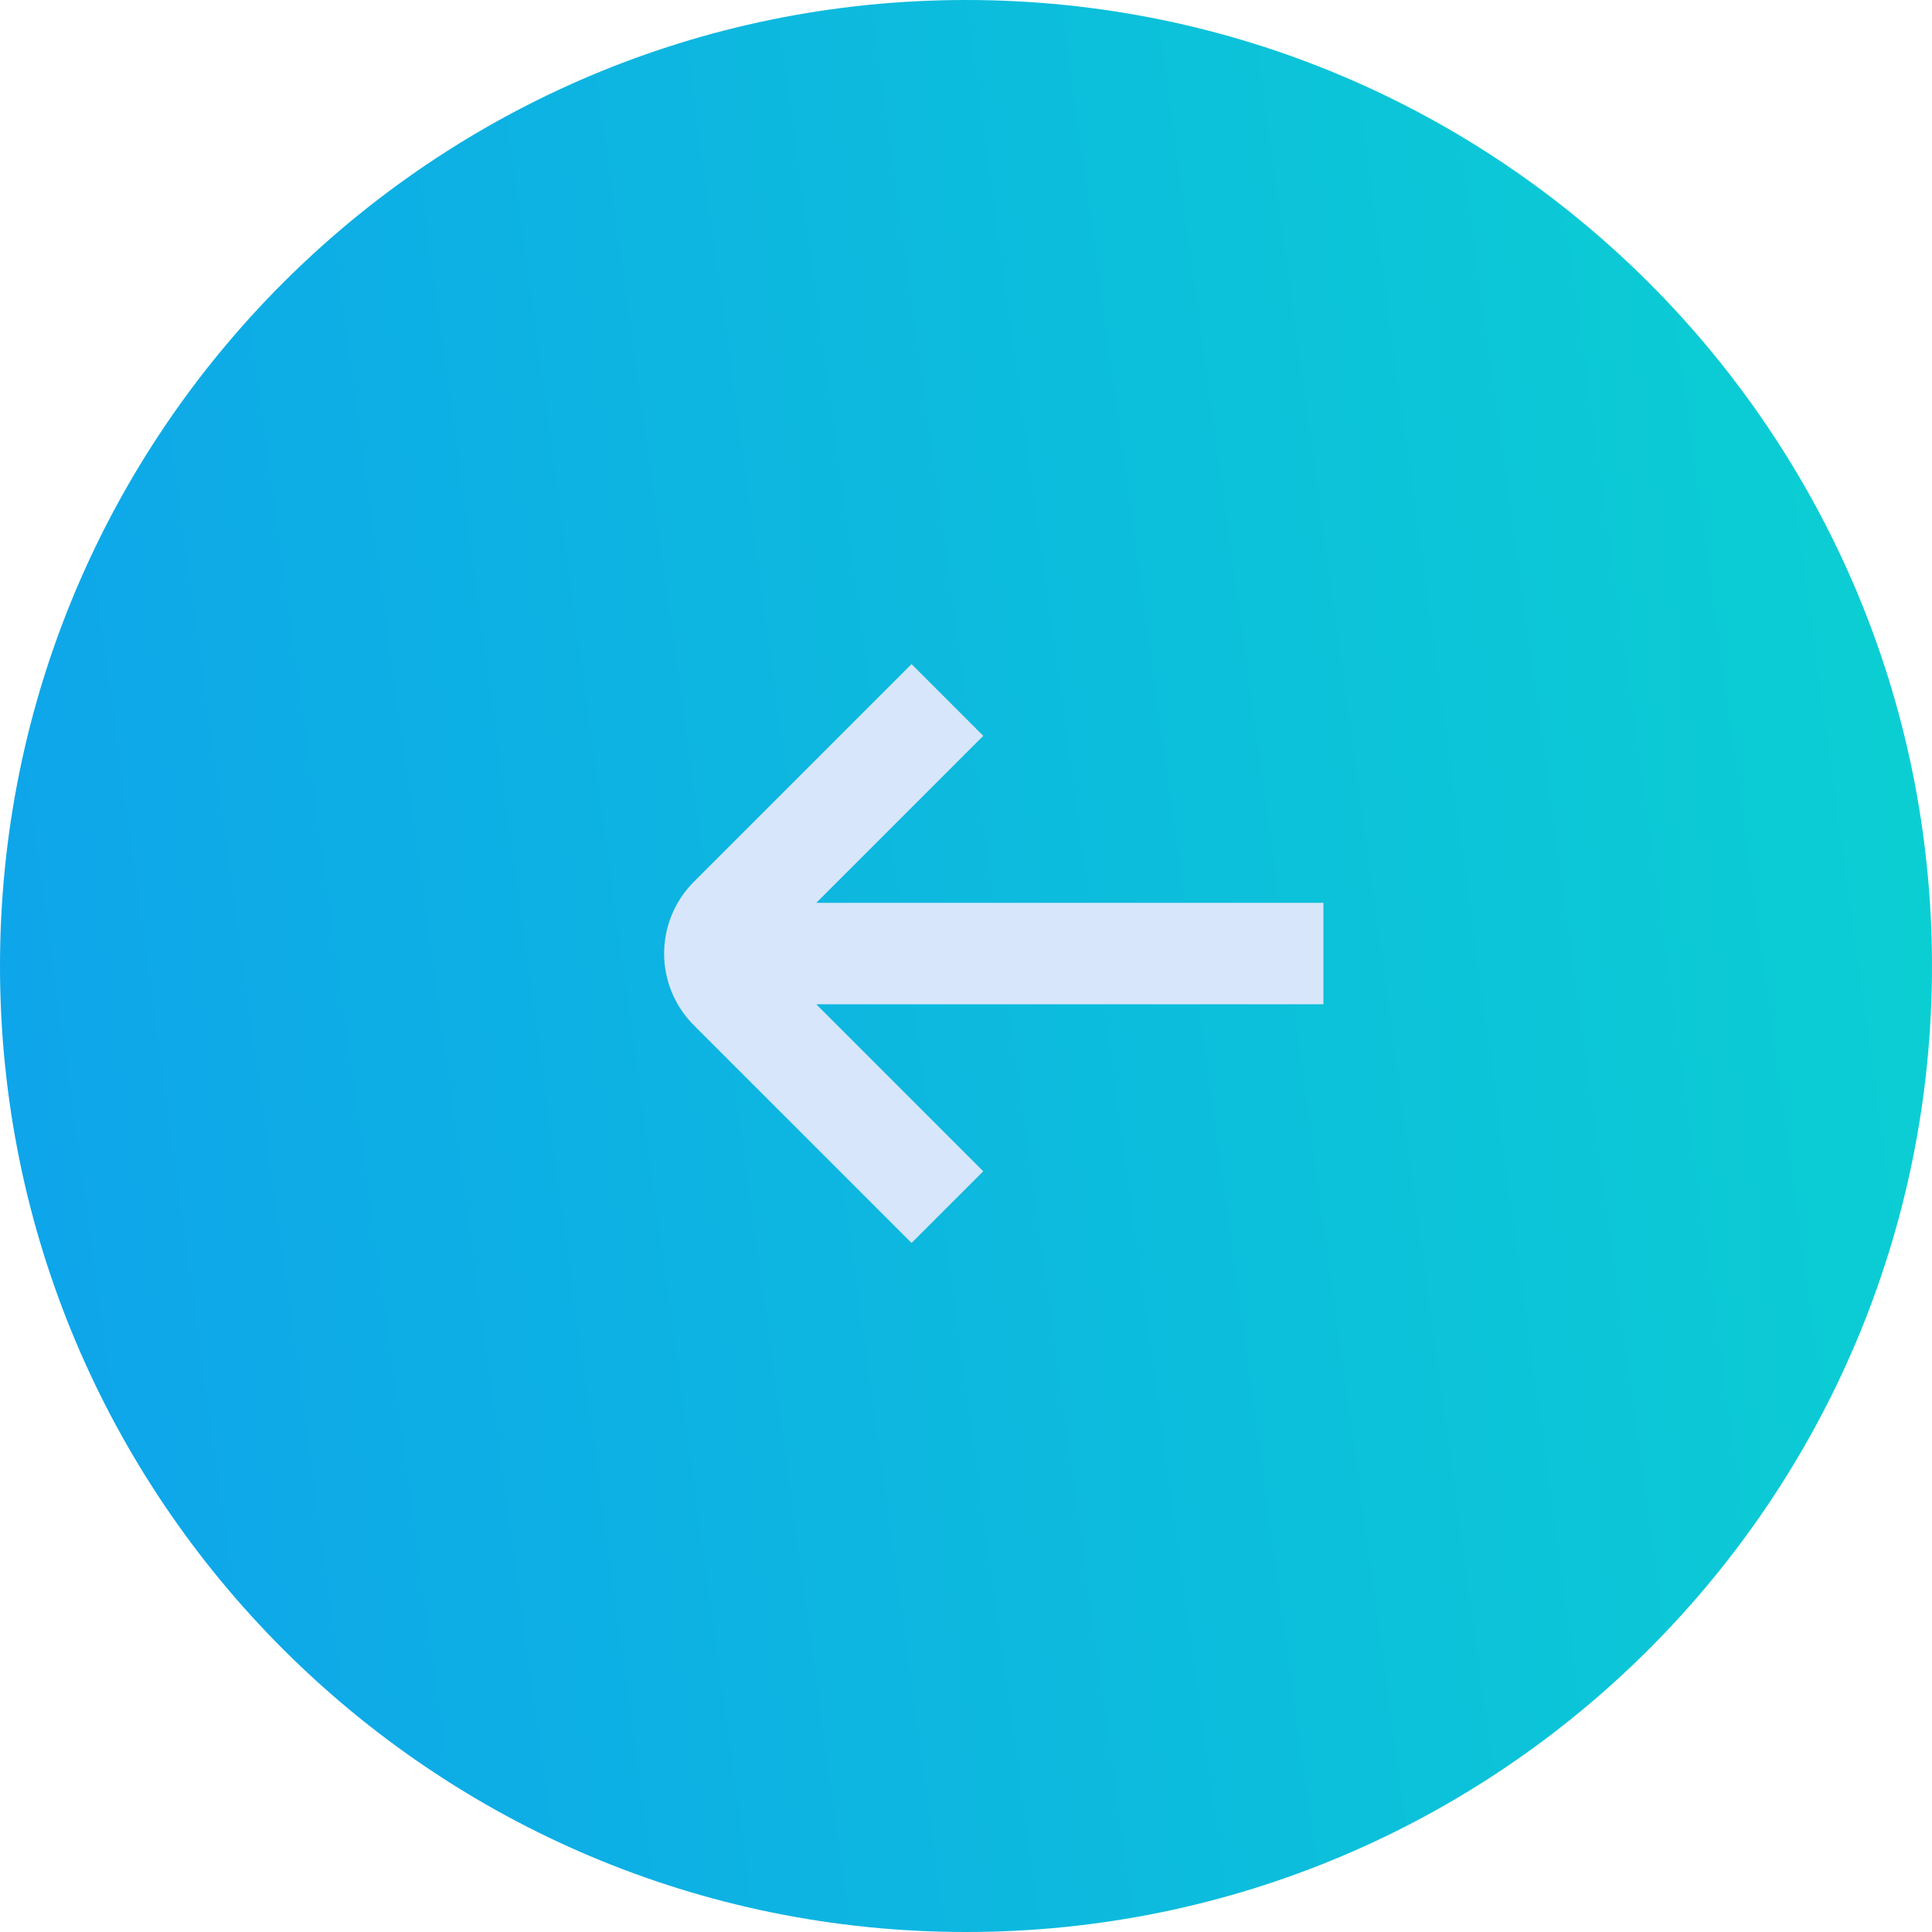
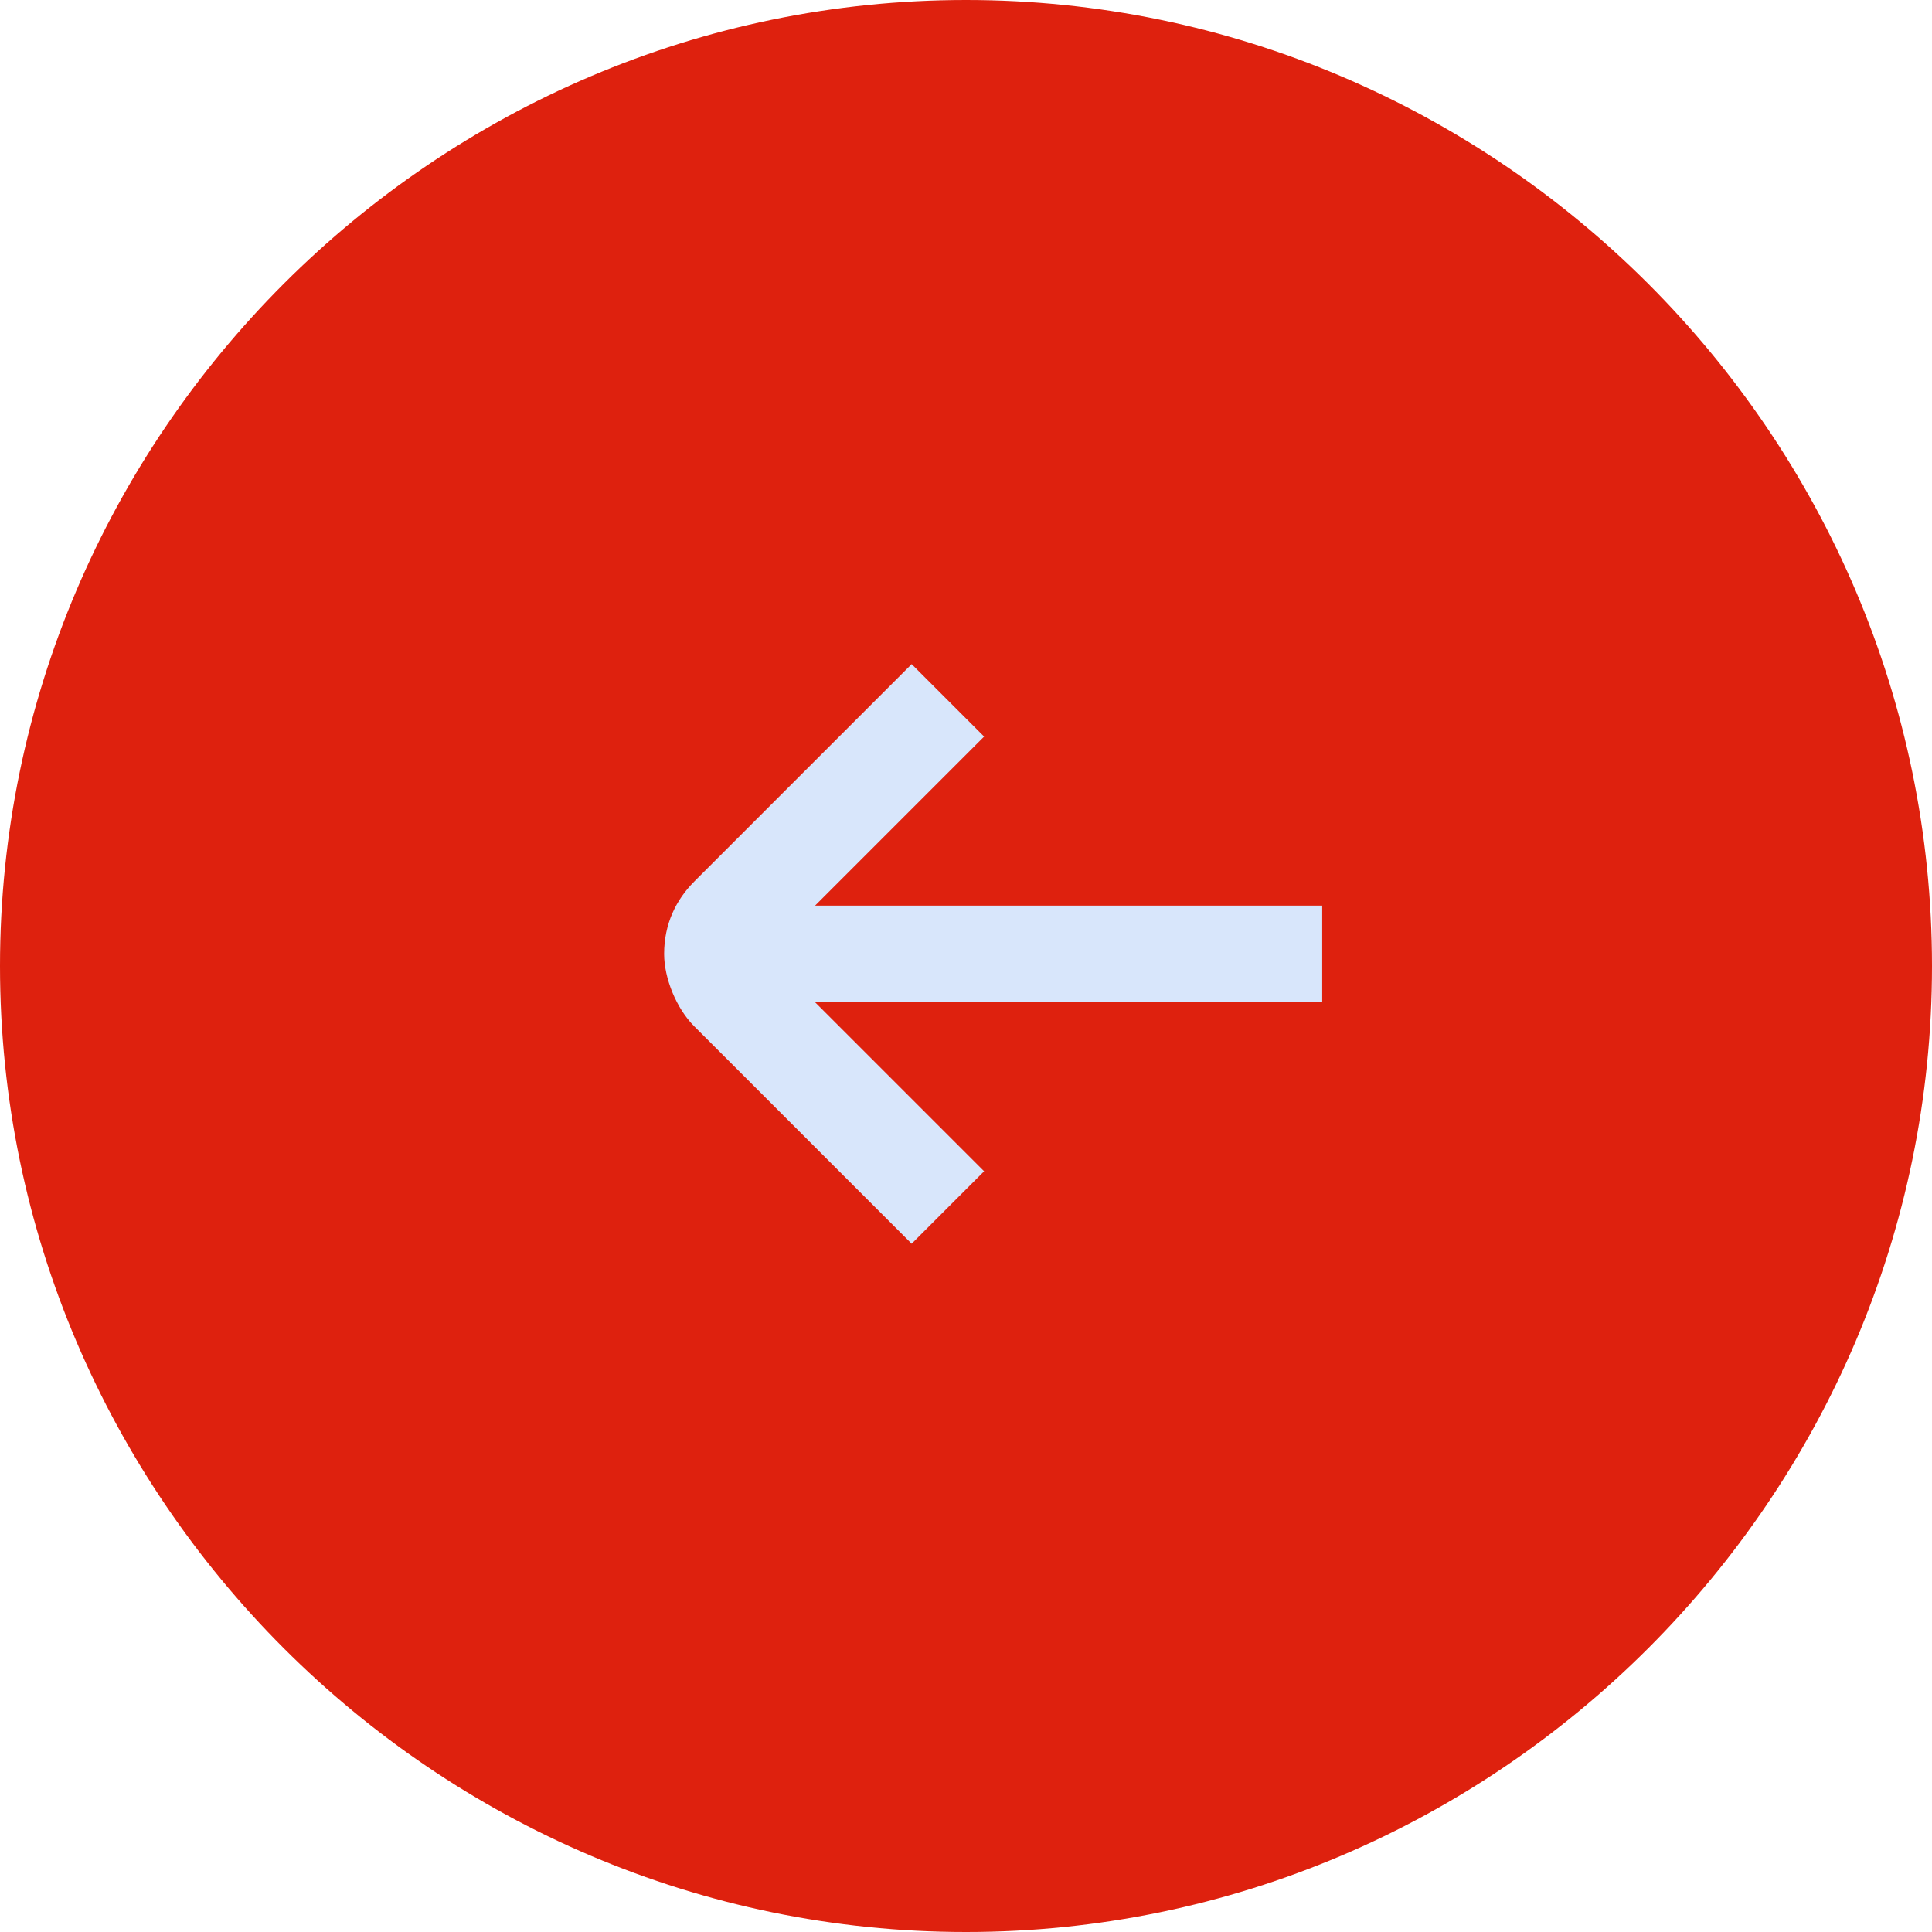
- <svg xmlns="http://www.w3.org/2000/svg" width="32" height="32" viewBox="0 0 32 32" fill="none">
-   <circle cx="16" cy="16" r="16" fill="url(#paint0_linear_42_1808)" />
-   <path d="M21.92 14.954H13.52L16.286 12.188L15.098 11L11.492 14.606C11.177 14.921 11 15.348 11 15.794C11 16.239 11.177 16.666 11.492 16.981L15.098 20.587L16.286 19.4L13.52 16.634H21.92V14.954Z" fill="#D8E6FB" />
-   <defs>
-     <linearGradient id="paint0_linear_42_1808" x1="1.892" y1="32" x2="35.88" y2="27.338" gradientUnits="userSpaceOnUse">
-       <stop stop-color="#0EA5EA" />
-       <stop offset="1" stop-color="#0BD1D1" />
-     </linearGradient>
-   </defs>
+ <svg xmlns="http://www.w3.org/2000/svg" version="1.2" viewBox="0 0 32 32" width="32" height="32">
+   <style>
+ 		.s0 { fill: #de210e } 
+ 		.s1 { fill: #d8e6fb } 
+ 	</style>
+   <path id="Layer" class="s0" d="m16 32c-8.8 0-16-7.2-16-16 0-8.8 7.2-16 16-16 8.8 0 16 7.2 16 16 0 8.8-7.2 16-16 16z" />
+   <path id="Layer" class="s1" d="m21.9 15h-8.4l2.8-2.8-1.2-1.2-3.6 3.6c-0.3 0.3-0.5 0.7-0.5 1.2 0 0.4 0.2 0.9 0.5 1.2l3.6 3.6 1.2-1.2-2.8-2.8h8.4z" />
</svg>
